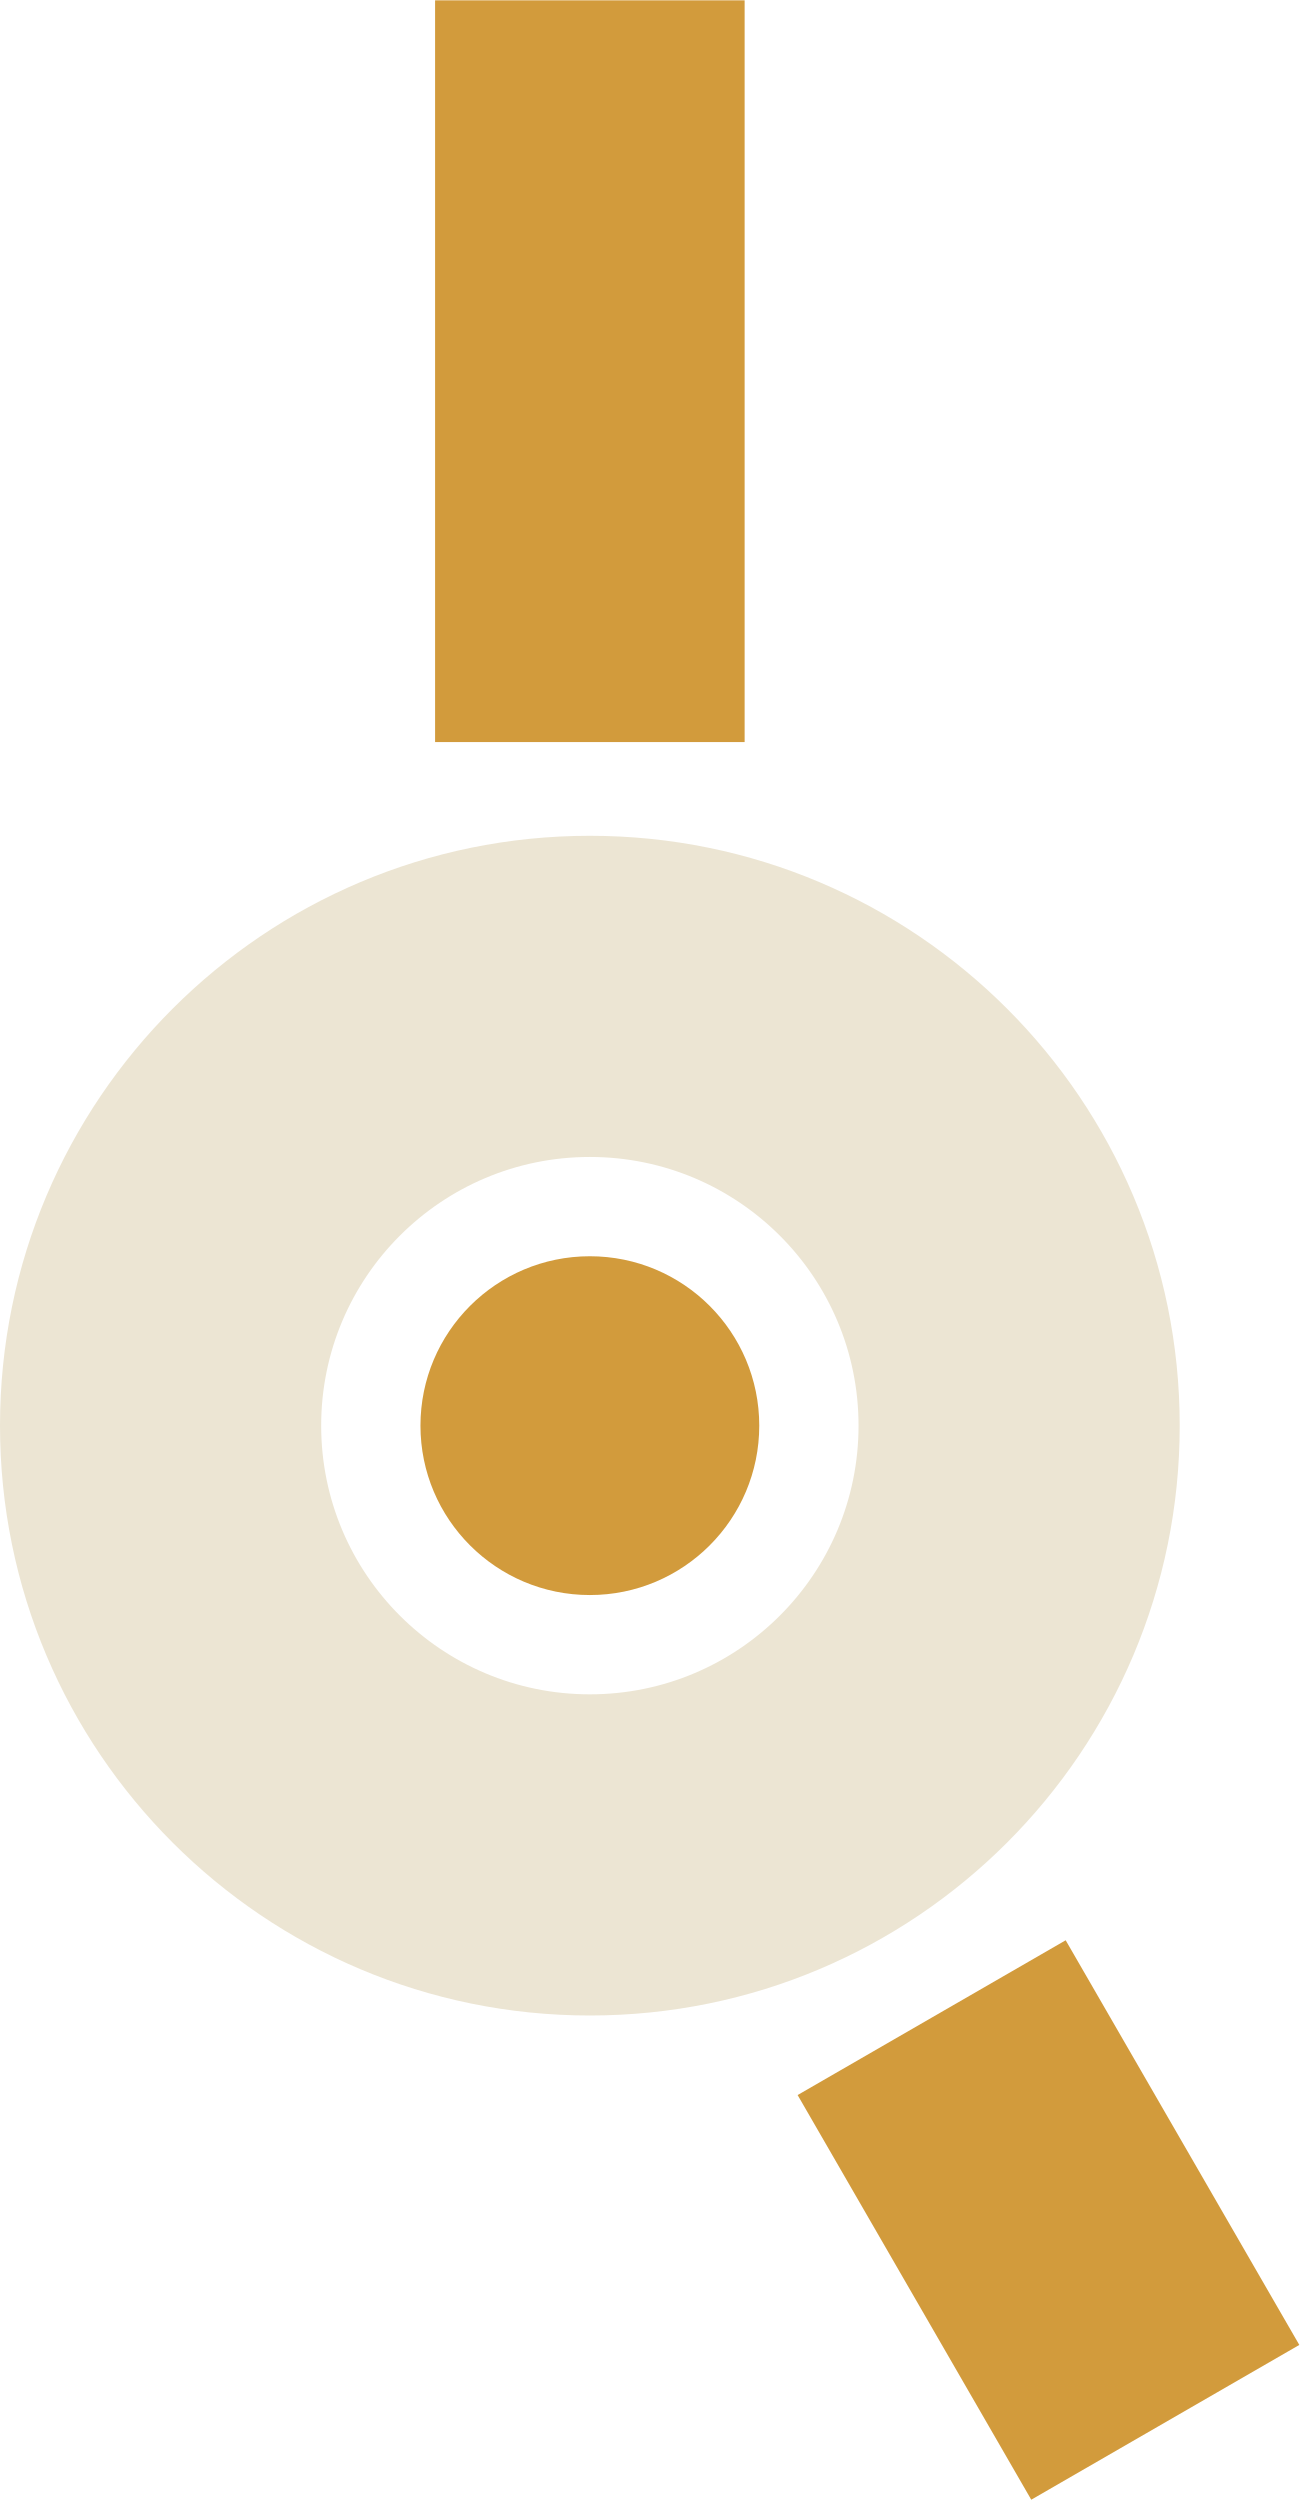
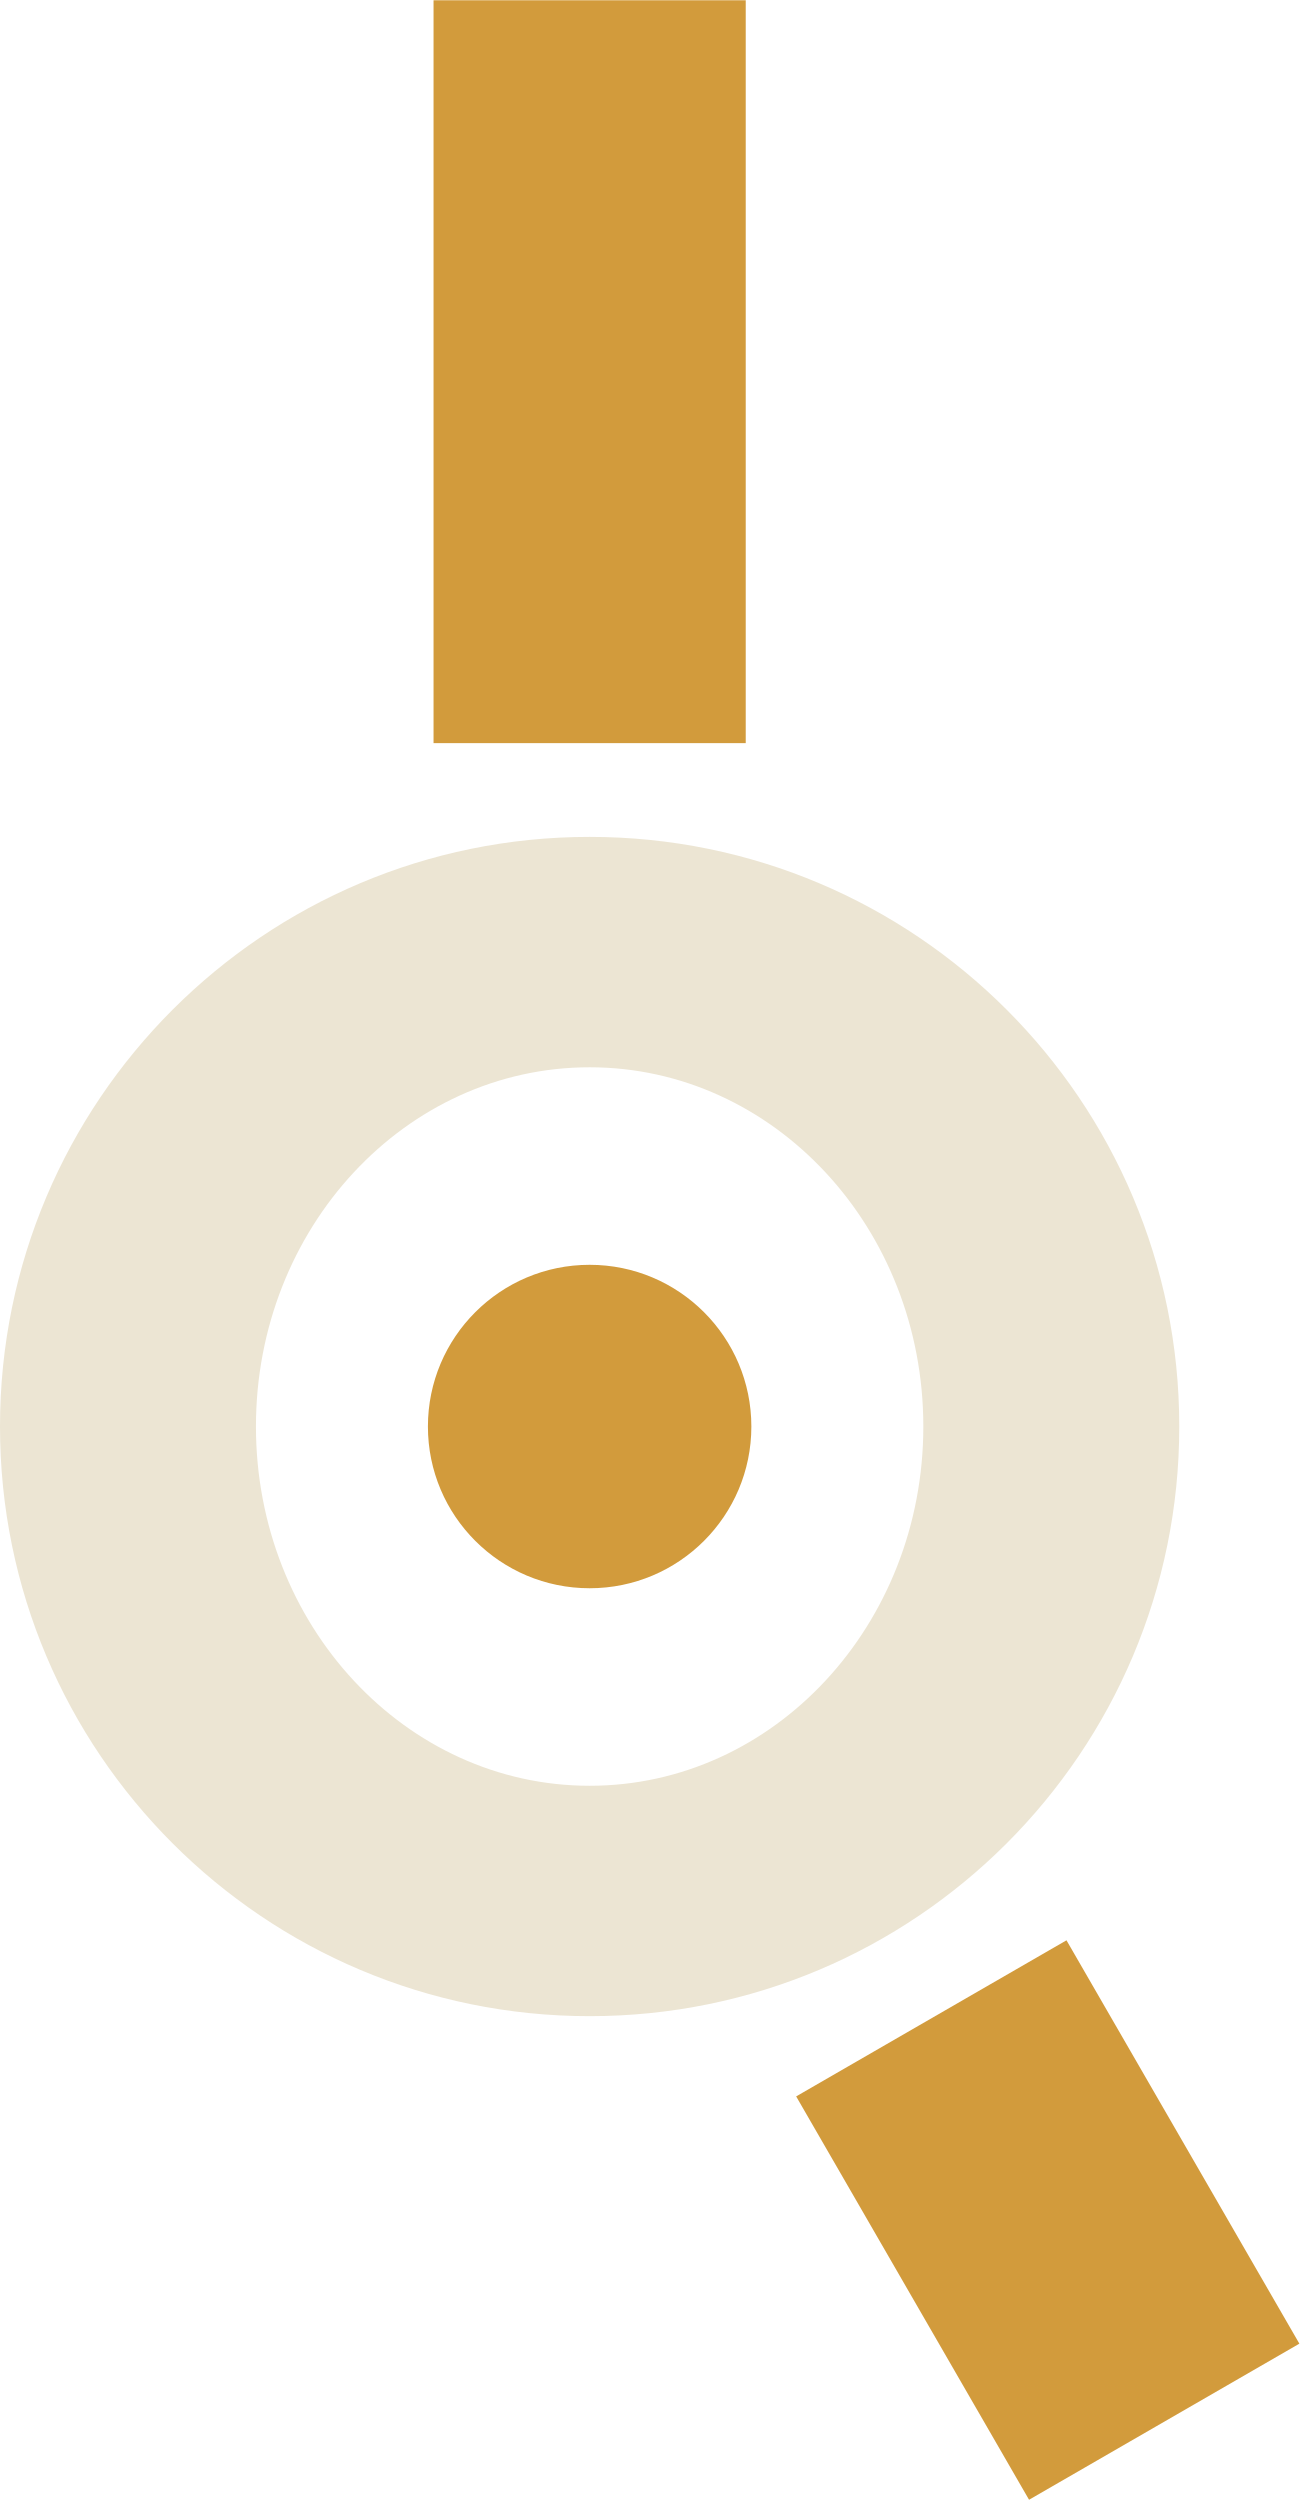
- <svg xmlns="http://www.w3.org/2000/svg" width="20.79mm" height="40.00mm" viewBox="0 0 20.795 40.000">
-   <g transform="translate(9.44 22.811)">
-     <path fill="#ECE5D3" fill-rule="evenodd" d="M-9.44 0 a9.44 9.44 0 1 0 18.88 0 a9.44 9.44 0 1 0 -18.88 0 Z M-4.3 0 a4.3 4.3 0 1 0 8.6 0 a4.3 4.3 0 1 0 -8.6 0 Z" />
-     <path fill="#D29B3C" d="M-2.477 -10.94 L-2.477 -22.811 L2.477 -22.811 L2.477 -10.94 Z M7.615 8.236 L11.354 14.712 L7.064 17.189 L3.325 10.713 Z" />
-     <path fill="#D29B3C" d="M-2.711 0 a2.711 2.711 0 1 0 5.422 0 a2.711 2.711 0 1 0 -5.422 0 Z" />
+ <svg xmlns="http://www.w3.org/2000/svg" width="20.79mm" height="40.00mm" viewBox="0 0 20.794 40.000">
+   <g transform="translate(9.436 22.825)">
+     <path fill="#ECE5D3" fill-rule="evenodd" d="M-9.436 0 a9.436 9.436 0 1 0 18.872 0 a9.436 9.436 0 1 0 -18.872 0 Z M-5.34 0 a5.34 5.749 0 1 0 10.68 0 a5.34 5.749 0 1 0 -10.68 0 Z" />
+     <path fill="#D29B3C" d="M-2.498 -10.936 L-2.498 -22.825 L2.498 -22.825 L2.498 -10.936 Z M7.631 8.222 L11.358 14.677 L7.032 17.175 L3.305 10.72 Z" />
+     <path fill="#D29B3C" d="M-2.588 0 a2.588 2.588 0 1 0 5.176 0 a2.588 2.588 0 1 0 -5.176 0 Z" />
  </g>
</svg>
